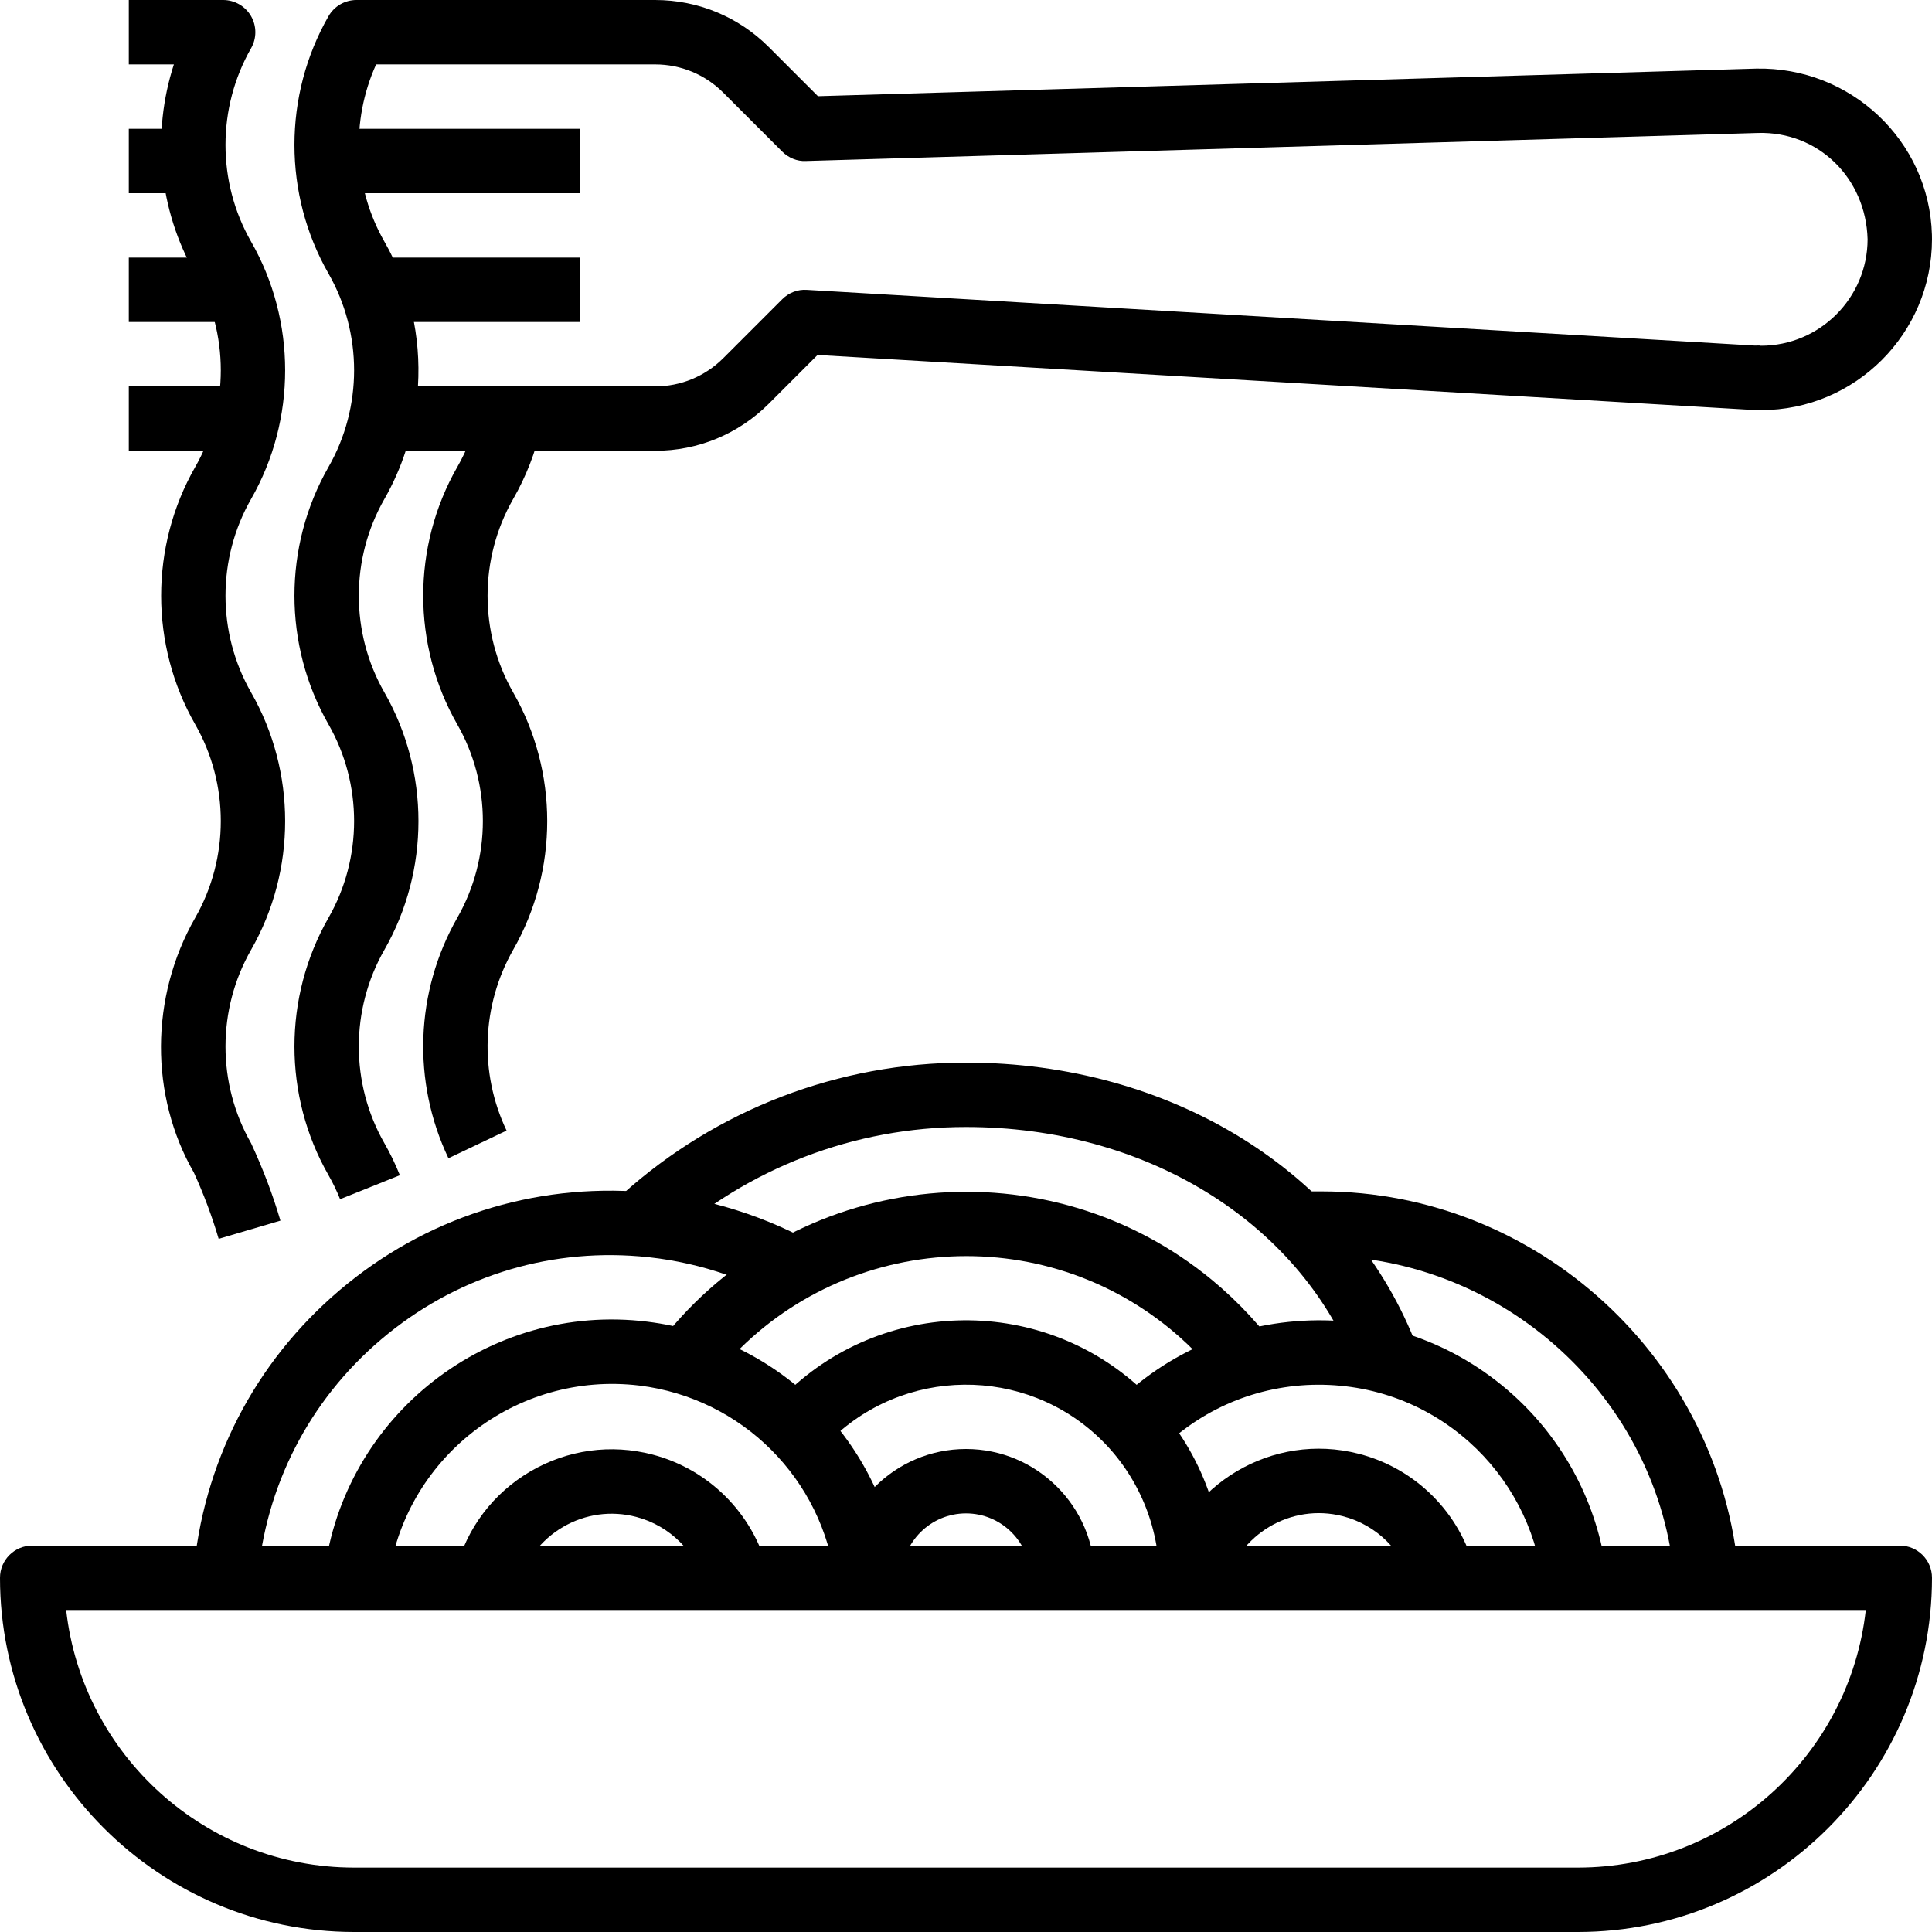
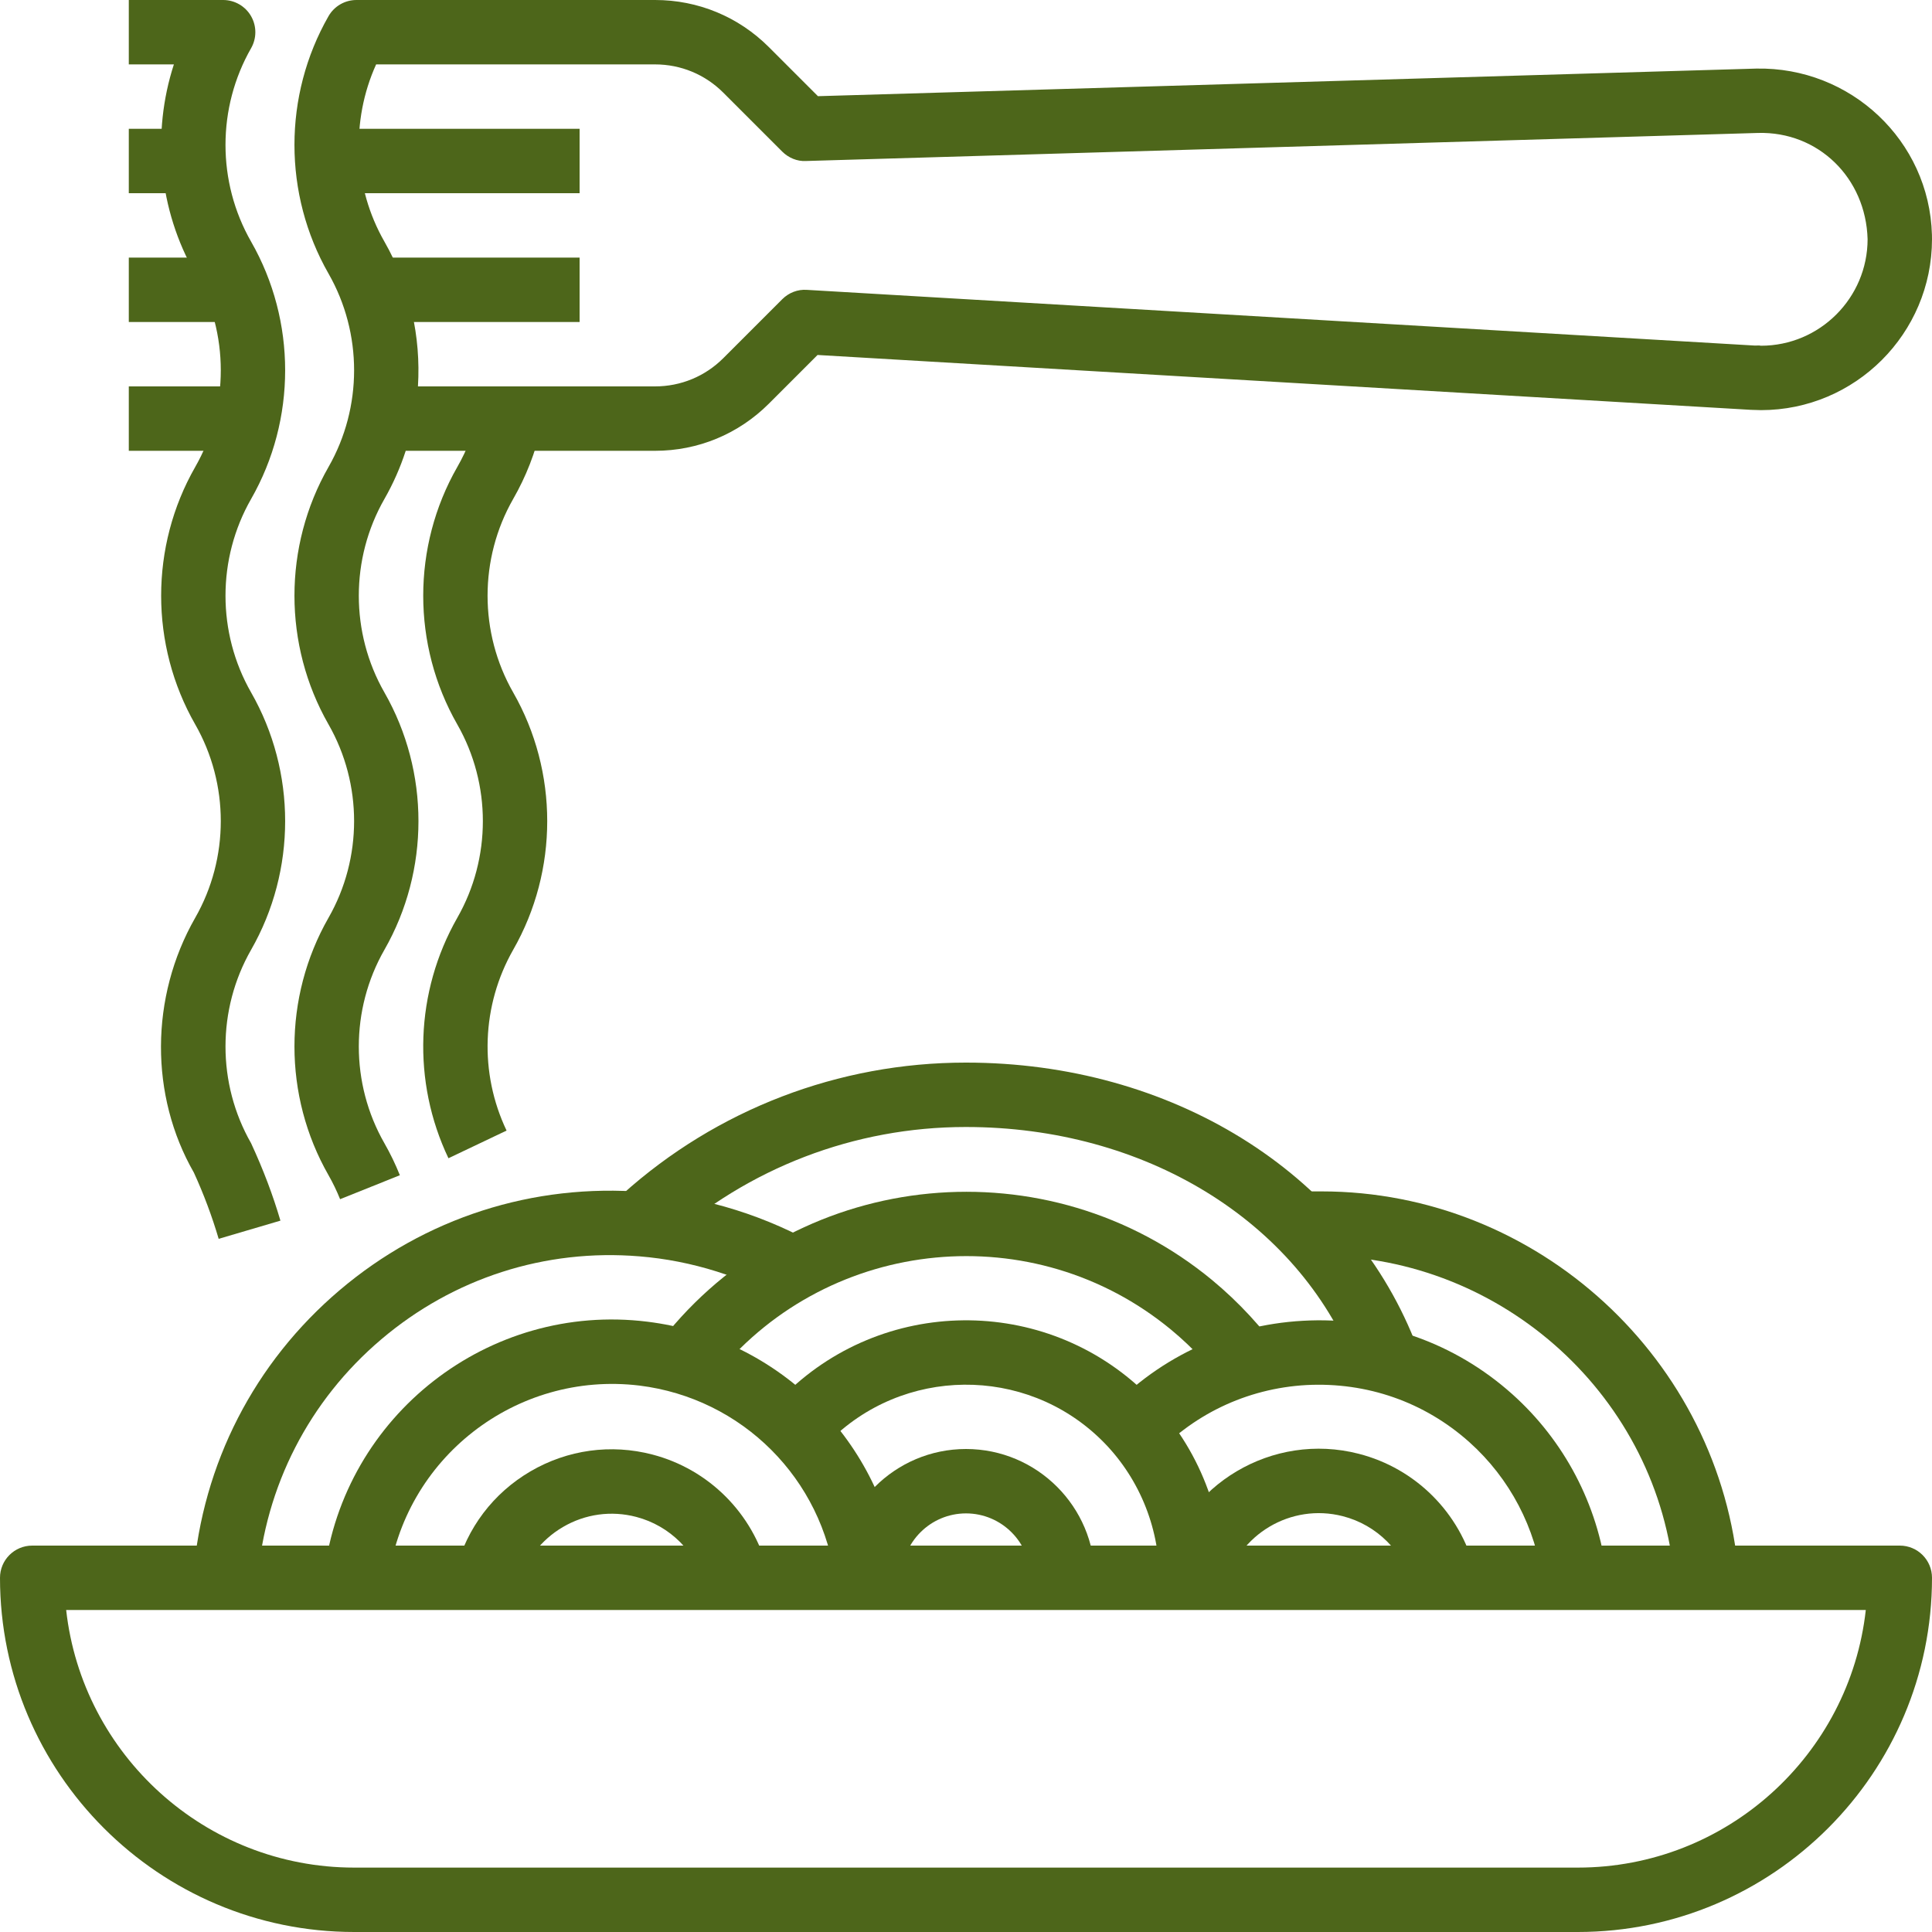
- <svg xmlns="http://www.w3.org/2000/svg" version="1.1" id="Capa_1" x="0px" y="0px" viewBox="0 0 512 512" style="enable-background:new 0 0 512 512;" xml:space="preserve">
+ <svg xmlns="http://www.w3.org/2000/svg" version="1.1" id="Capa_1" x="0px" y="0px" viewBox="0 0 512 512" style="enable-background:new 0 0 512 512;" xml:space="preserve" fill="#4d661a">
  <g>
    <g>
      <path d="M503.467,409.6H8.533c-4.71,0-8.533,3.814-8.533,8.533C0,469.888,42.112,512,93.867,512h324.267    C469.888,512,512,469.888,512,418.133C512,413.414,508.186,409.6,503.467,409.6z M418.133,494.933H93.867    c-39.467,0-72.073-29.918-76.331-68.267h476.919C490.197,465.016,457.6,494.933,418.133,494.933z" />
    </g>
  </g>
  <g>
    <g>
      <path d="M256.009,281.6c-0.043,0-0.077,0-0.111,0c-33.63,0-65.929,12.382-90.931,34.876l11.409,12.681    c21.871-19.661,50.108-30.49,79.531-30.49c0.026,0,0.068,0,0.094,0c47.292,0,87.723,24.695,103.006,62.899l15.855-6.332    C356.966,310.502,310.306,281.6,256.009,281.6z" />
    </g>
  </g>
  <g>
    <g>
      <path d="M321.229,339.234c-43.537-35.951-108.203-29.781-144.162,13.739l13.158,10.863    c29.961-36.267,83.857-41.421,120.124-11.452c5.888,4.873,11.093,10.505,15.471,16.725l13.978-9.805    C334.541,351.838,328.294,345.088,321.229,339.234z" />
    </g>
  </g>
  <g>
    <g>
      <path d="M303.778,369.374c-26.897-26.359-70.195-25.899-96.546,0.973l12.194,11.947c19.763-20.156,52.25-20.489,72.405-0.742    c9.771,9.566,15.369,22.895,15.369,36.582h17.067C324.267,399.889,316.8,382.114,303.778,369.374z" />
    </g>
  </g>
  <g>
    <g>
      <path d="M350.242,315.733c-0.128,0-0.247,0-0.375,0h-8.533V332.8h8.567c48.444,0.188,89.813,37.632,93.867,86.042l16.998-1.417    C455.996,360.329,407.467,315.733,350.242,315.733z" />
    </g>
  </g>
  <g>
    <g>
      <path d="M400.751,369.451c-15.292-13.67-35.004-20.591-55.475-19.43c-20.48,1.135-39.287,10.189-52.966,25.472l12.715,11.383    c10.641-11.887,25.267-18.935,41.199-19.823c16.017-0.828,31.249,4.48,43.153,15.113c10.726,9.6,17.63,22.75,19.439,37.043    l16.939-2.15C423.424,398.694,414.541,381.781,400.751,369.451z" />
    </g>
  </g>
  <g>
    <g>
      <path d="M360.064,385.263c-22.793-5.854-46.071,7.97-51.917,30.754l16.538,4.233c3.499-13.67,17.476-21.956,31.147-18.449    c9.054,2.313,16.137,9.387,18.449,18.449l16.538-4.233C386.944,400.913,375.168,389.129,360.064,385.263z" />
    </g>
  </g>
  <g>
    <g>
      <path d="M170.846,315.921c-29.534-2.406-58.24,6.81-80.828,25.984c-22.596,19.174-36.369,46.003-38.784,75.529l17.007,1.399    c2.039-24.994,13.696-47.693,32.811-63.906c19.123-16.222,43.409-24.047,68.403-21.982c13.867,1.126,27.554,5.436,39.586,12.442    l8.593-14.754C203.409,322.347,187.23,317.261,170.846,315.921z" />
    </g>
  </g>
  <g>
    <g>
      <path d="M171.529,350.259c-41.975-5.188-80.444,24.798-85.615,66.833l16.939,2.082c4.019-32.691,33.886-55.927,66.586-51.985    c27.247,3.362,48.623,24.738,51.977,51.985l16.956-2.082C234.052,382.054,206.566,354.569,171.529,350.259z" />
    </g>
  </g>
  <g>
    <g>
      <path d="M172.919,385.476c-11.017-2.884-22.519-1.289-32.35,4.454c-9.839,5.76-16.845,15.01-19.721,26.035l16.512,4.318    c1.732-6.613,5.939-12.169,11.836-15.616c5.897-3.456,12.8-4.403,19.413-2.671c8.943,2.338,15.957,9.344,18.295,18.295    l16.504-4.326C199.509,401.05,187.827,389.367,172.919,385.476z" />
    </g>
  </g>
  <g>
    <g>
      <path d="M256,384c-18.825,0-34.133,15.309-34.133,34.133h17.067c0-9.412,7.654-17.067,17.067-17.067    c9.412,0,17.067,7.654,17.067,17.067h17.067C290.133,399.309,274.825,384,256,384z" />
    </g>
  </g>
  <g>
    <g>
      <rect x="85.333" y="34.133" width="68.267" height="17.067" />
    </g>
  </g>
  <g>
    <g>
      <rect x="102.4" y="68.267" width="51.2" height="17.067" />
    </g>
  </g>
  <g>
    <g>
      <path d="M66.543,183.501c-9.045-15.812-9.045-35.447,0-51.26c12.032-21.035,12.032-47.172,0-68.207    c-9.045-15.812-9.045-35.447,0-51.26c1.51-2.645,1.502-5.888-0.026-8.525C64.99,1.621,62.174,0,59.136,0H34.133v17.067H46.08    c-5.922,18.236-4.045,38.494,5.649,55.433c9.045,15.812,9.045,35.447,0,51.26c-12.032,21.035-12.032,47.172,0,68.207    c9.045,15.812,9.045,35.447,0,51.26c-12.032,21.043-12.032,47.172-0.35,67.524c2.611,5.7,4.821,11.614,6.571,17.553l16.367-4.821    c-1.98-6.724-4.48-13.389-7.774-20.514c-9.045-15.804-9.045-35.456,0-51.26C78.575,230.673,78.575,204.535,66.543,183.501z" />
    </g>
  </g>
  <g>
    <g>
      <path d="M511.983,62.208c-0.7-24.969-21.572-44.527-46.566-44.032l-248.653,7.313L203.75,12.476    C195.695,4.429,184.986,0,173.611,0c-0.017,0-0.034,0-0.043,0H94.464c-3.063,0-5.888,1.638-7.407,4.292    c-12.032,21.035-12.032,47.172,0,68.207c9.045,15.812,9.045,35.448,0,51.26c-12.032,21.035-12.032,47.172,0,68.207    c9.045,15.812,9.045,35.447,0,51.26c-12.032,21.043-12.032,47.172,0,68.207c1.169,2.048,2.193,4.173,3.072,6.366l15.838-6.349    c-1.161-2.91-2.543-5.768-4.096-8.482c-9.045-15.804-9.045-35.456,0-51.26c12.032-21.035,12.032-47.172,0-68.207    c-9.045-15.812-9.045-35.447,0-51.26c2.338-4.096,4.224-8.371,5.649-12.774h66.039c0.017,0,0.026,0,0.043,0    c11.383,0,22.093-4.437,30.148-12.484l12.911-12.911l247.381,14.541c0.887,0.051,2.125,0.034,2.645,0.077    c24.969,0,45.295-20.309,45.312-45.286L511.983,62.208z M466.68,91.622c-0.657-0.145-1.075-0.017-1.621-0.043L213.837,76.817    c-2.432-0.179-4.813,0.759-6.537,2.483l-15.616,15.616c-4.83,4.821-11.247,7.484-18.091,7.484c-0.009,0-0.017,0-0.026,0h-62.805    c0.811-13.193-2.15-26.581-8.892-38.374c-8.235-14.404-8.969-31.991-2.193-46.959h73.899c0.009,0,0.017,0,0.026,0    c6.827,0,13.252,2.662,18.082,7.492L207.3,40.175c1.655,1.655,3.977,2.628,6.281,2.492l252.322-7.433    c15.932-0.435,28.578,11.887,29.03,28.16C494.916,78.967,482.244,91.622,466.68,91.622z" />
    </g>
  </g>
  <g>
    <g>
      <path d="M135.996,183.501c-9.045-15.812-9.045-35.447-0.009-51.251c3.413-5.939,5.905-12.331,7.415-19.004l-16.648-3.763    c-1.135,5.009-3.004,9.813-5.572,14.285c-12.032,21.035-12.032,47.172,0,68.207c9.045,15.812,9.045,35.456-0.009,51.277    c-11.136,19.558-12.006,43.375-2.33,63.693l15.403-7.33c-7.287-15.292-6.622-33.203,1.749-47.906    C148.028,230.673,148.028,204.536,135.996,183.501z" />
    </g>
  </g>
  <g>
    <g>
      <rect x="34.133" y="34.133" width="17.067" height="17.067" />
    </g>
  </g>
  <g>
    <g>
      <rect x="34.133" y="68.267" width="25.6" height="17.067" />
    </g>
  </g>
  <g>
    <g>
      <rect x="34.133" y="102.4" width="34.133" height="17.067" />
    </g>
  </g>
  <g>
</g>
  <g>
</g>
  <g>
</g>
  <g>
</g>
  <g>
</g>
  <g>
</g>
  <g>
</g>
  <g>
</g>
  <g>
</g>
  <g>
</g>
  <g>
</g>
  <g>
</g>
  <g>
</g>
  <g>
</g>
  <g>
</g>
</svg>
